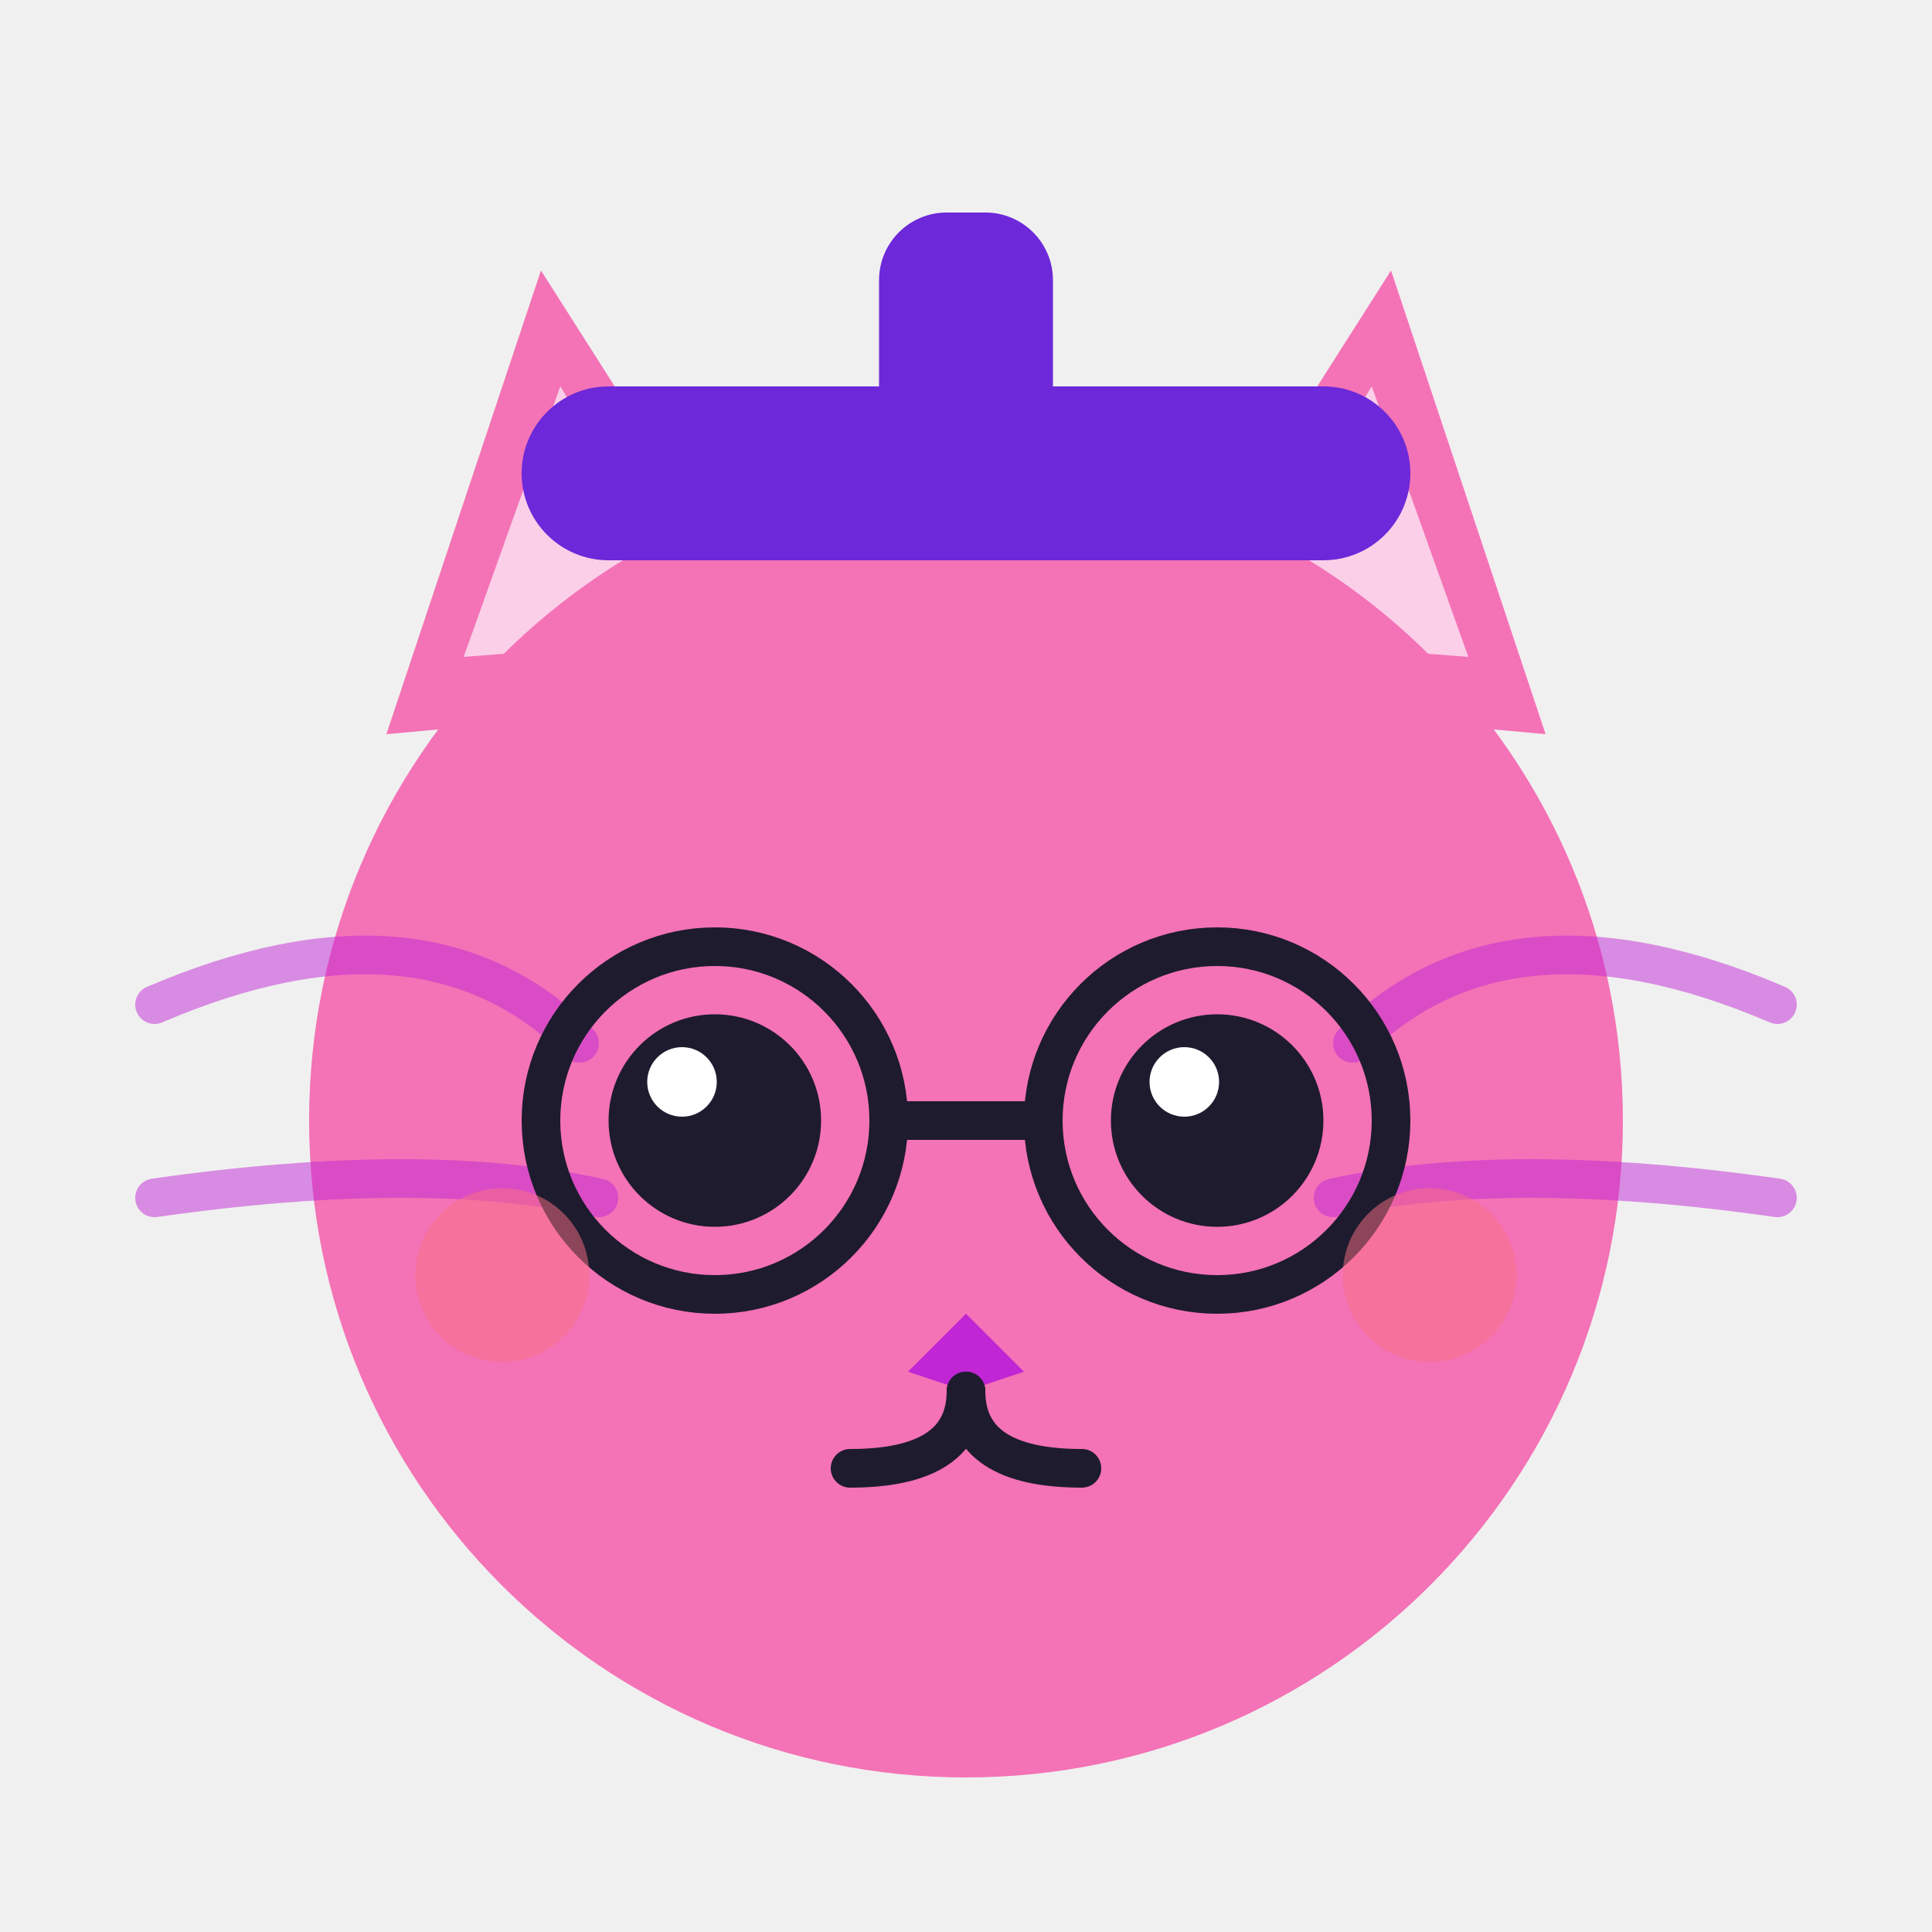
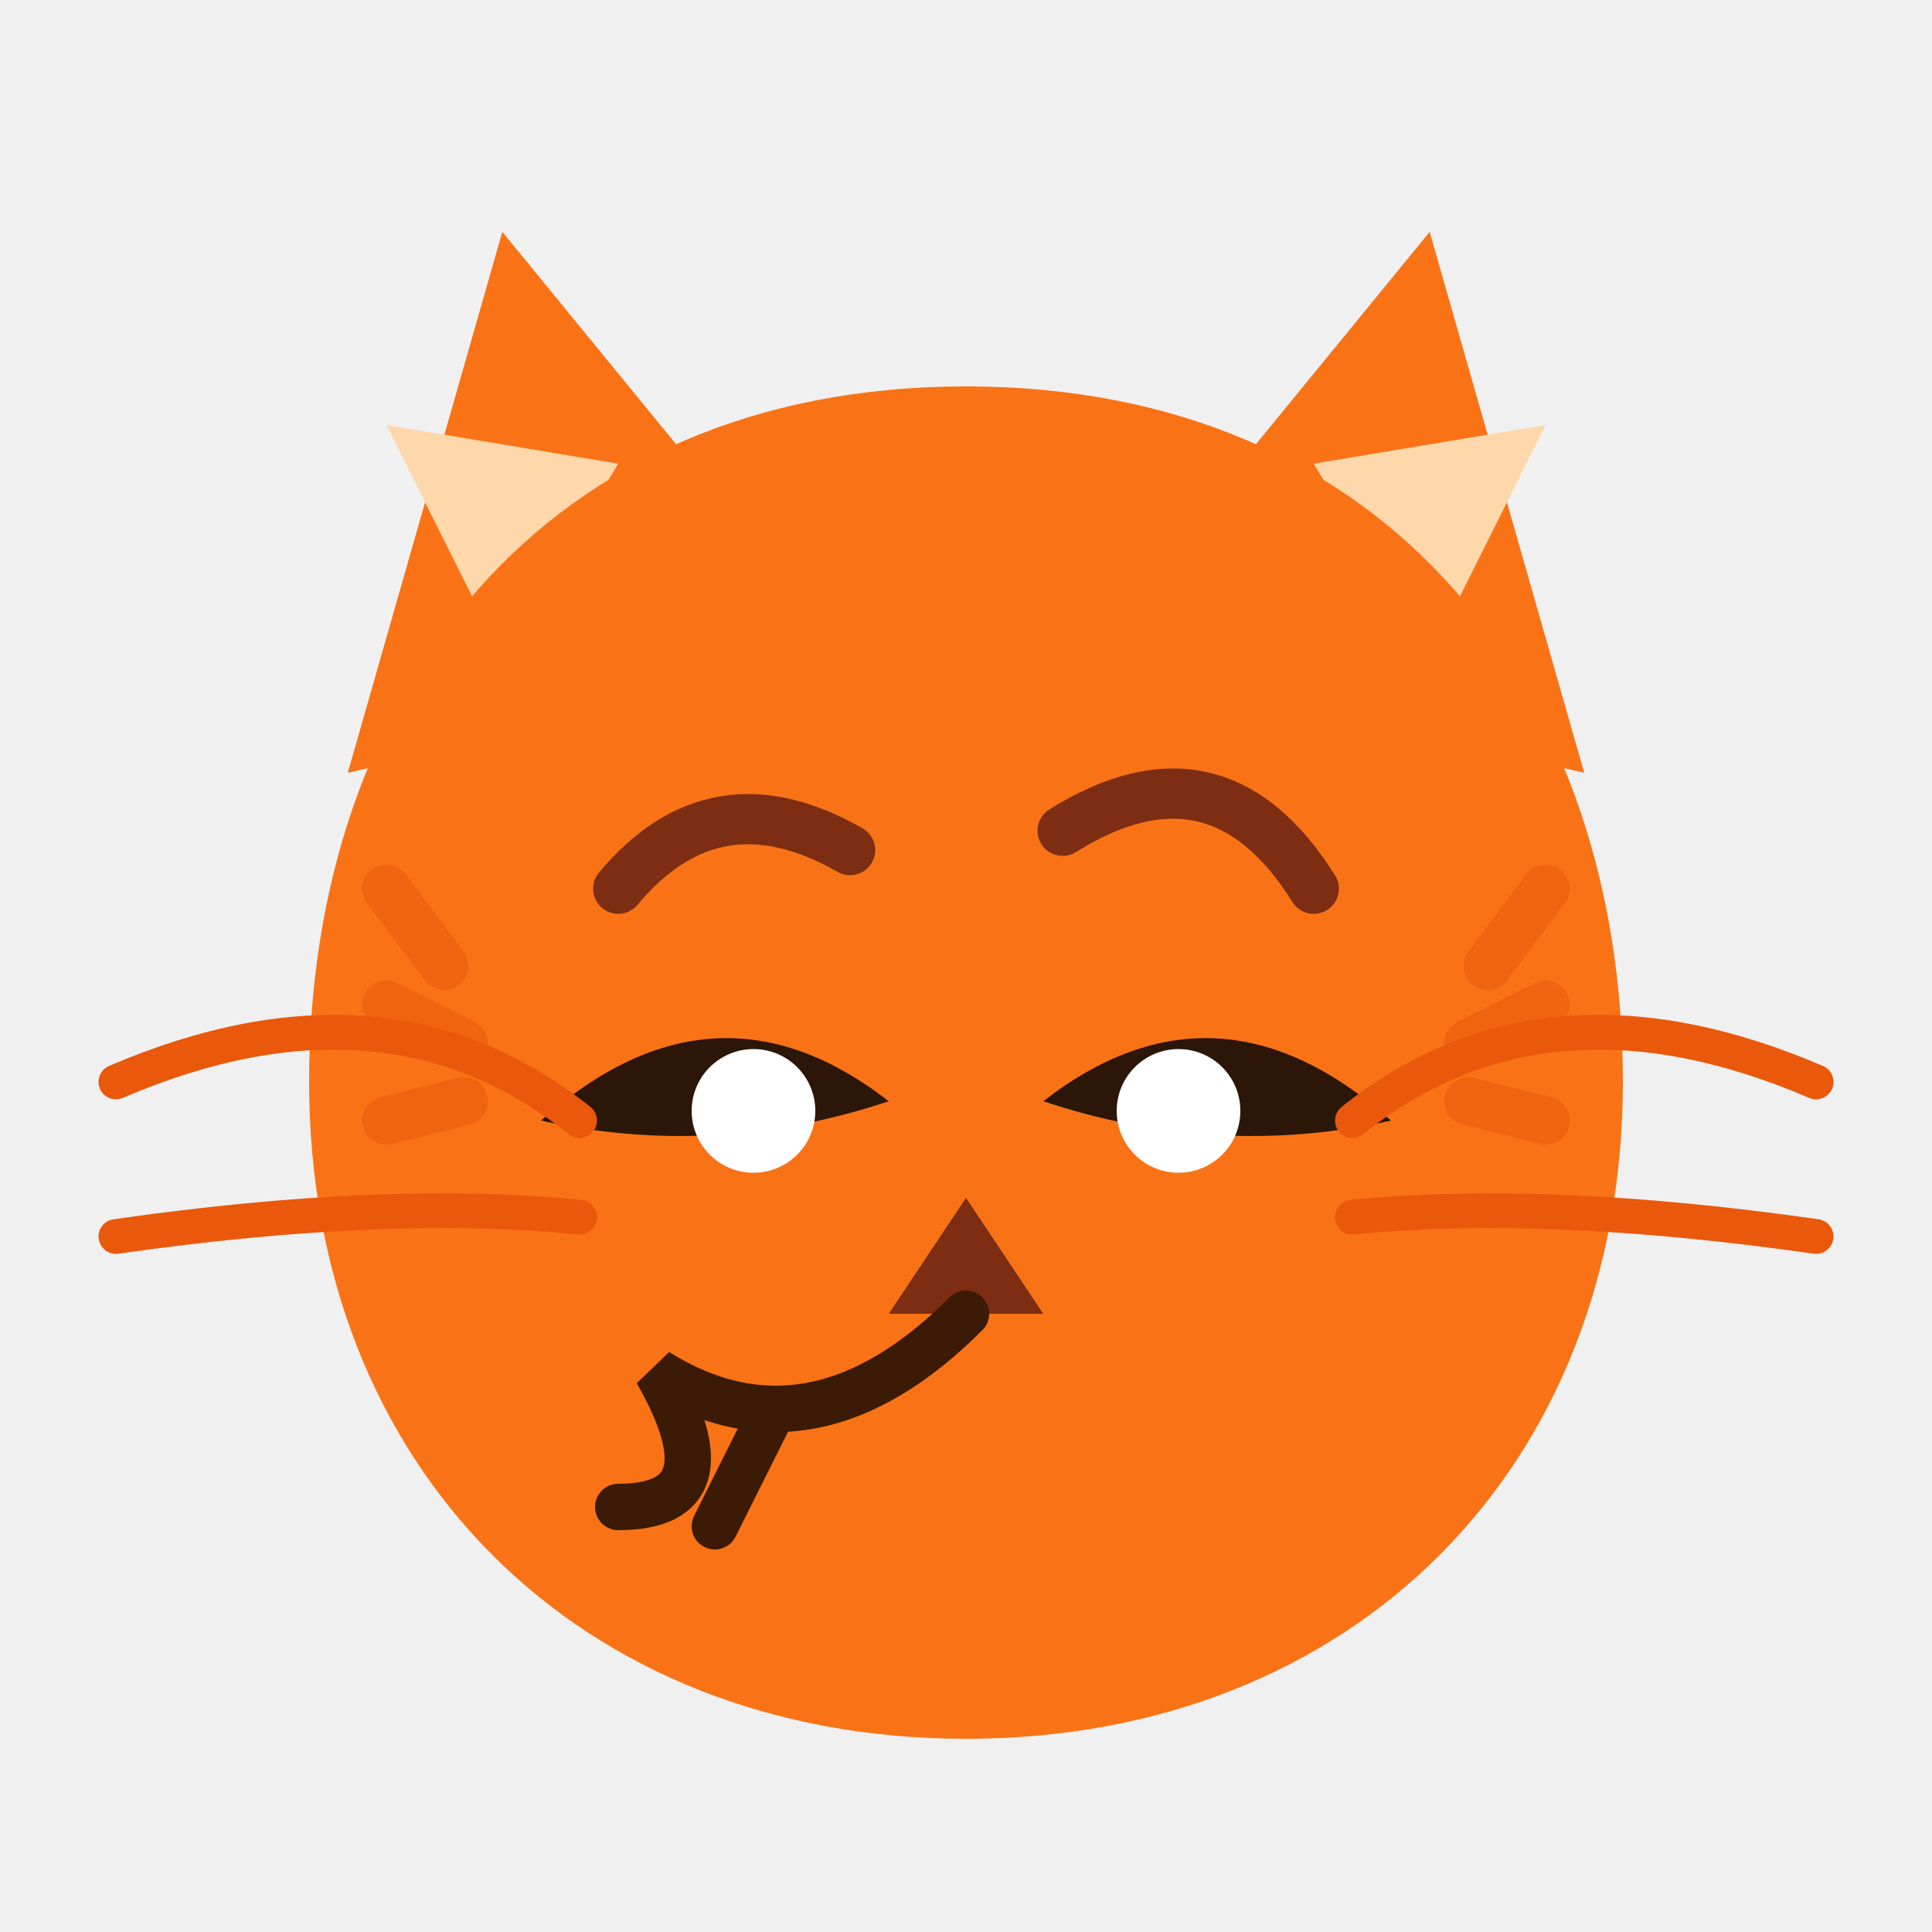
<svg xmlns="http://www.w3.org/2000/svg" viewBox="0 0 100 100">
-   <path d="M20 38 L28 14 L42 36 Z" fill="#f472b6" />
-   <path d="M80 38 L72 14 L58 36 Z" fill="#f472b6" />
-   <path d="M24 34 L29 20 L37 33 Z" fill="#fbcfe8" />
-   <path d="M76 34 L71 20 L63 33 Z" fill="#fbcfe8" />
-   <circle cx="50" cy="58" r="34" fill="#f472b6" />
-   <path d="M8 52 Q22 46 30 54" stroke="#c026d3" stroke-width="2" stroke-linecap="round" fill="none" opacity="0.5" />
-   <path d="M8 62 Q22 60 31 62" stroke="#c026d3" stroke-width="2" stroke-linecap="round" fill="none" opacity="0.5" />
-   <path d="M92 52 Q78 46 70 54" stroke="#c026d3" stroke-width="2" stroke-linecap="round" fill="none" opacity="0.5" />
-   <path d="M92 62 Q78 60 69 62" stroke="#c026d3" stroke-width="2" stroke-linecap="round" fill="none" opacity="0.5" />
-   <circle cx="37" cy="58" r="5.5" fill="#1e1b2e" />
-   <circle cx="63" cy="58" r="5.5" fill="#1e1b2e" />
-   <circle cx="35.3" cy="56" r="1.8" fill="#ffffff" />
-   <circle cx="61.3" cy="56" r="1.8" fill="#ffffff" />
-   <circle cx="37" cy="58" r="9" fill="none" stroke="#1e1b2e" stroke-width="2" />
-   <circle cx="63" cy="58" r="9" fill="none" stroke="#1e1b2e" stroke-width="2" />
-   <path d="M46 58 L54 58" stroke="#1e1b2e" stroke-width="2" />
-   <path d="M50 68 L47 71 L50 72 L53 71 Z" fill="#c026d3" />
-   <path d="M50 72 Q50 76 44 76" stroke="#1e1b2e" stroke-width="2" stroke-linecap="round" fill="none" />
-   <path d="M50 72 Q50 76 56 76" stroke="#1e1b2e" stroke-width="2" stroke-linecap="round" fill="none" />
-   <circle cx="26" cy="66" r="4.5" fill="#fb7185" fill-opacity="0.5" />
-   <circle cx="74" cy="66" r="4.5" fill="#fb7185" fill-opacity="0.5" />
-   <rect x="27" y="20" width="46" height="9" rx="4.5" fill="#6d28d9" />
-   <rect x="45.5" y="11" width="9" height="13" rx="3.5" fill="#6d28d9" />
+   <path d="M18 40 L26 12 L44 34 Z" fill="#f97316" />
+   <path d="M82 40 L74 12 L56 34 Z" fill="#f97316" />
+   <path d="M20 22 L26 34 L32 24 Z" fill="#fed7aa" />
+   <path d="M80 22 L74 34 L68 24 Z" fill="#fed7aa" />
+   <path d="M50 20 C28 20 16 36 16 56 C16 76 30 90 50 90 C70 90 84 76 84 56 C84 36 72 20 50 20 Z" fill="#f97316" />
+   <path d="M20 46 L23 50 M20 52 L24 54 M20 58 L24 57" stroke="#ea580c" stroke-width="2.5" stroke-linecap="round" fill="none" opacity="0.55" />
+   <path d="M80 46 L77 50 M80 52 L76 54 M80 58 L76 57" stroke="#ea580c" stroke-width="2.5" stroke-linecap="round" fill="none" opacity="0.55" />
+   <path d="M32 46 Q37 40 44 44" stroke="#7c2d12" stroke-width="2.6" stroke-linecap="round" fill="none" />
+   <path d="M68 46 Q63 38 55 43" stroke="#7c2d12" stroke-width="2.6" stroke-linecap="round" fill="none" />
+   <path d="M28 58 Q37 50 46 57 Q37 60 28 58 Z" fill="#2b1608" />
+   <path d="M72 58 Q63 50 54 57 Q63 60 72 58 Z" fill="#2b1608" />
+   <circle cx="39" cy="57.5" r="3.2" fill="#ffffff" />
+   <circle cx="61" cy="57.5" r="3.2" fill="#ffffff" />
+   <path d="M6 56 Q20 50 30 58" stroke="#ea580c" stroke-width="1.8" stroke-linecap="round" fill="none" />
+   <path d="M6 64 Q20 62 30 63" stroke="#ea580c" stroke-width="1.8" stroke-linecap="round" fill="none" />
+   <path d="M94 56 Q80 50 70 58" stroke="#ea580c" stroke-width="1.8" stroke-linecap="round" fill="none" />
+   <path d="M94 64 Q80 62 70 63" stroke="#ea580c" stroke-width="1.8" stroke-linecap="round" fill="none" />
+   <path d="M50 62 L46 68 L54 68 Z" fill="#7c2d12" />
+   <path d="M50 68 Q42 76 34 71 Q38 78 32 78" stroke="#3b1a06" stroke-width="2.4" stroke-linecap="round" fill="none" />
+   <path d="M40 73 L37 79" stroke="#3b1a06" stroke-width="2.4" stroke-linecap="round" />
</svg>
